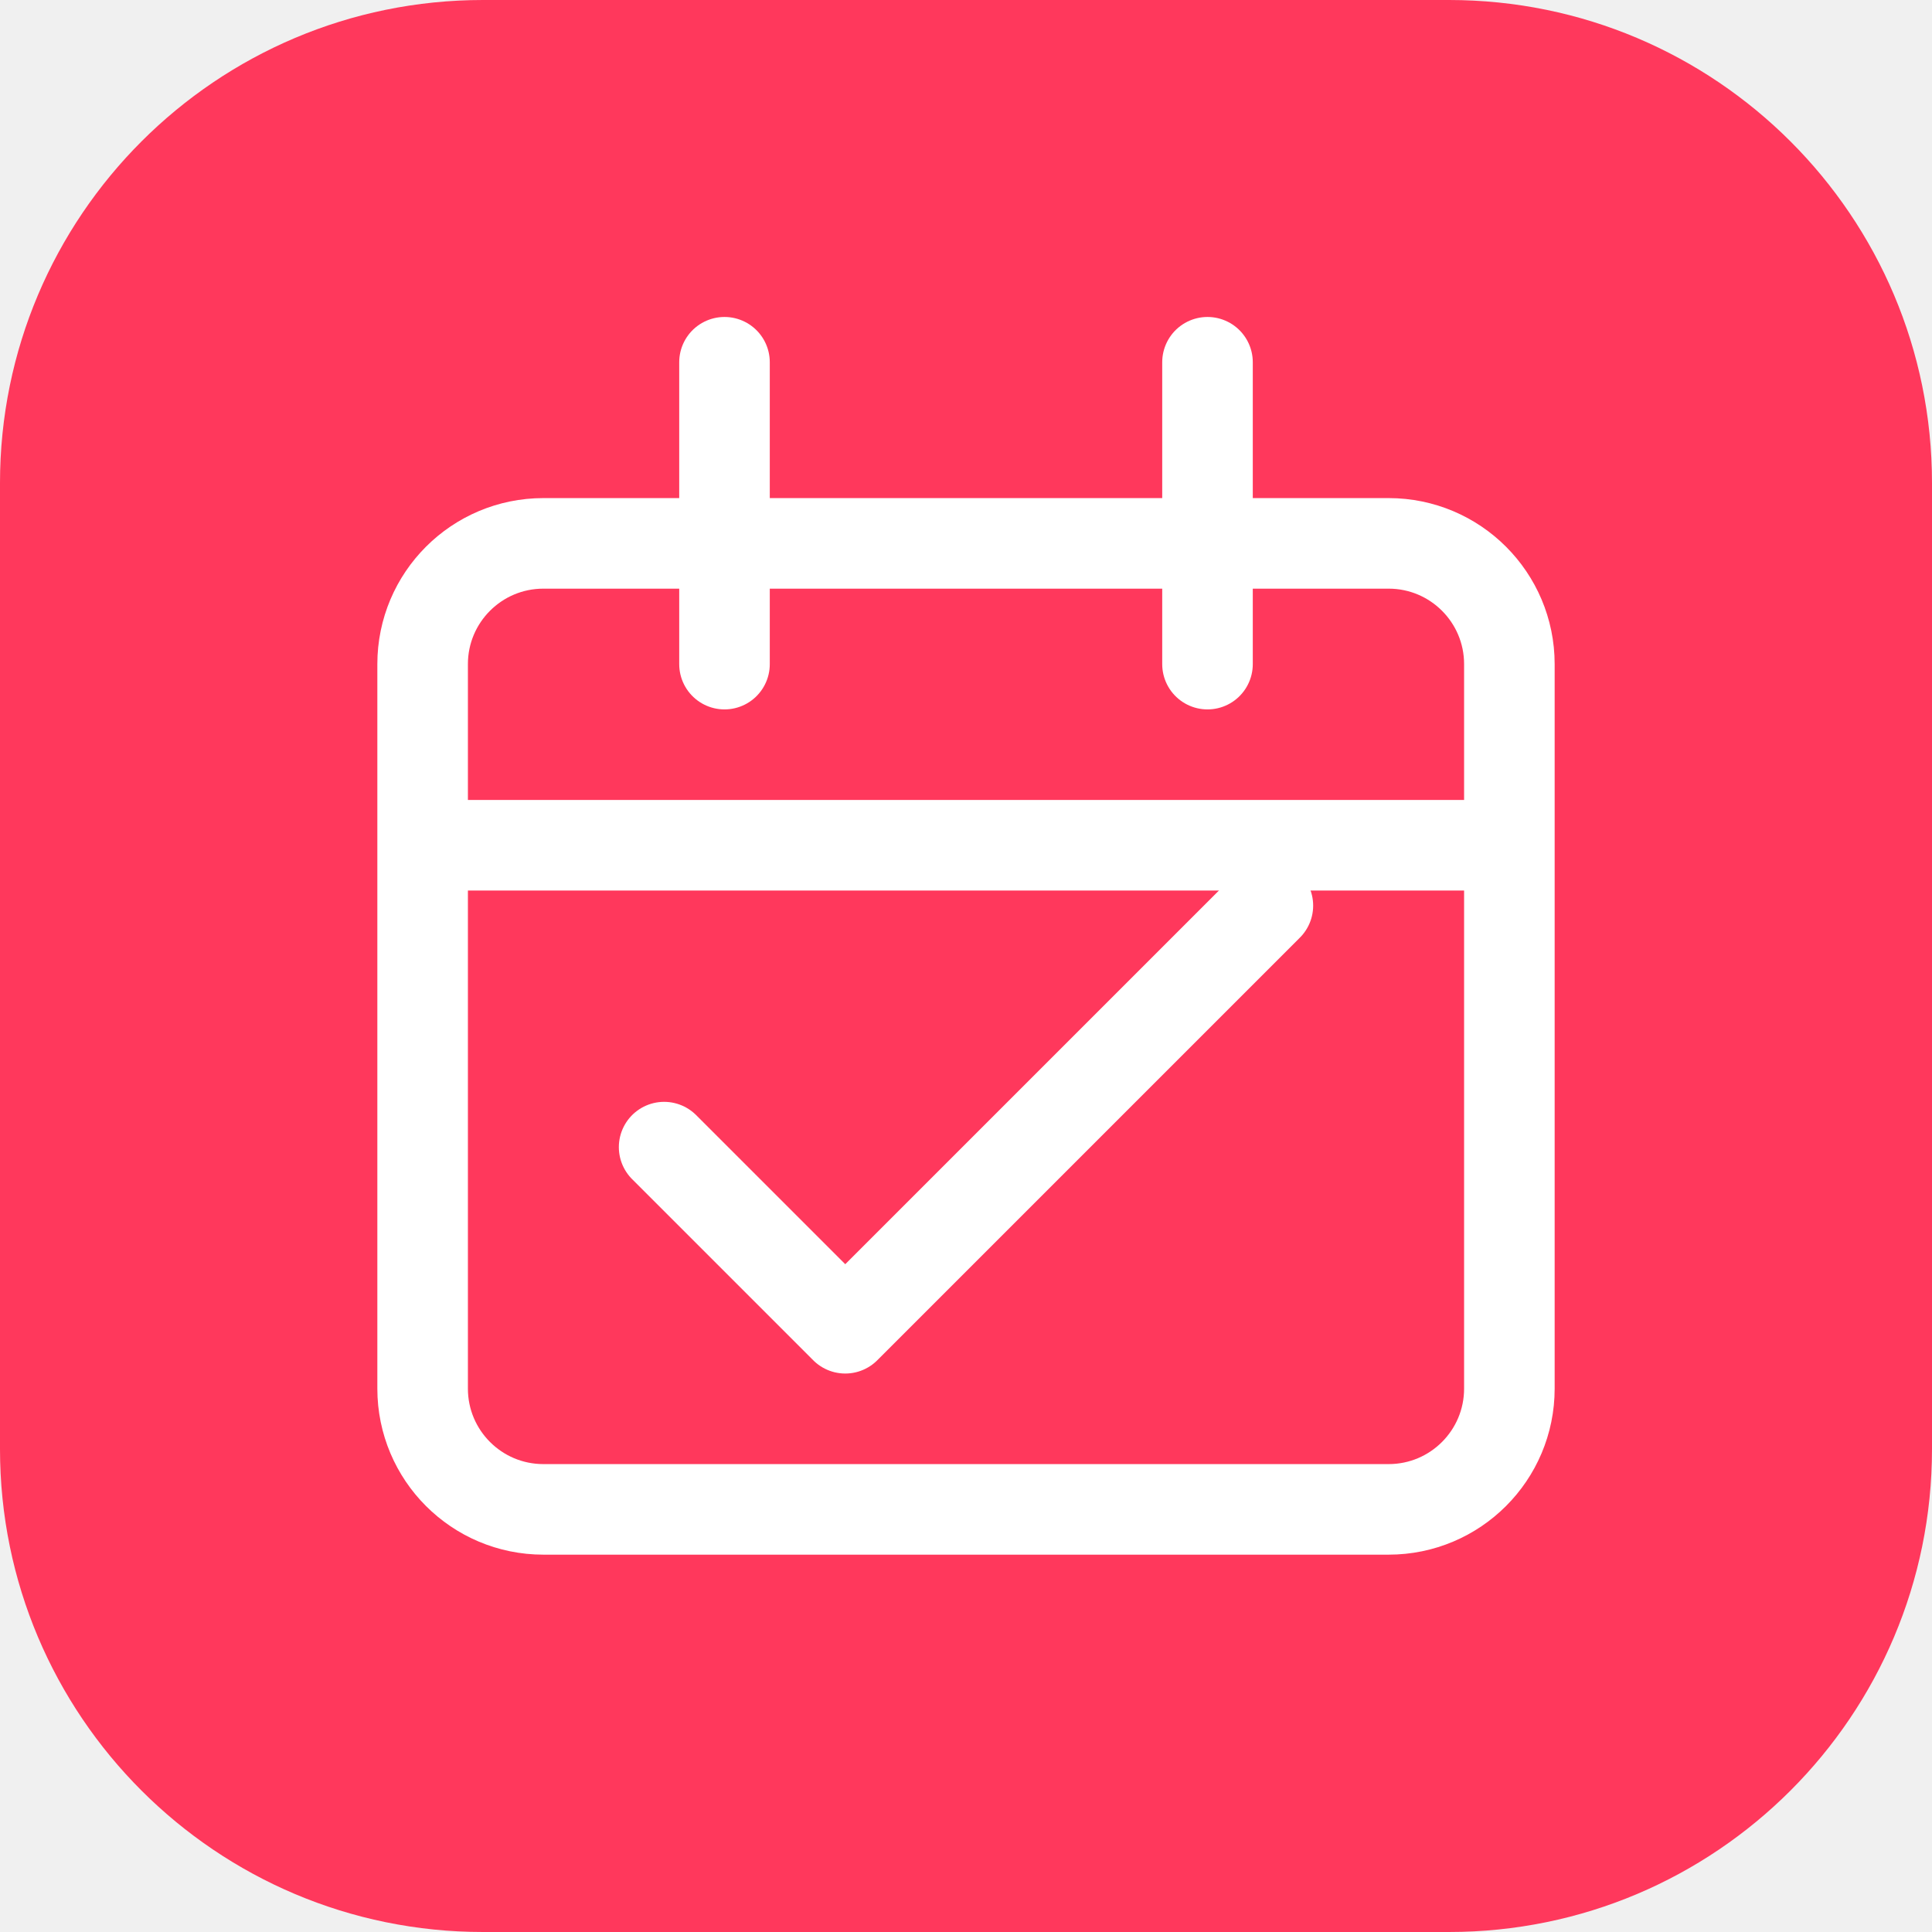
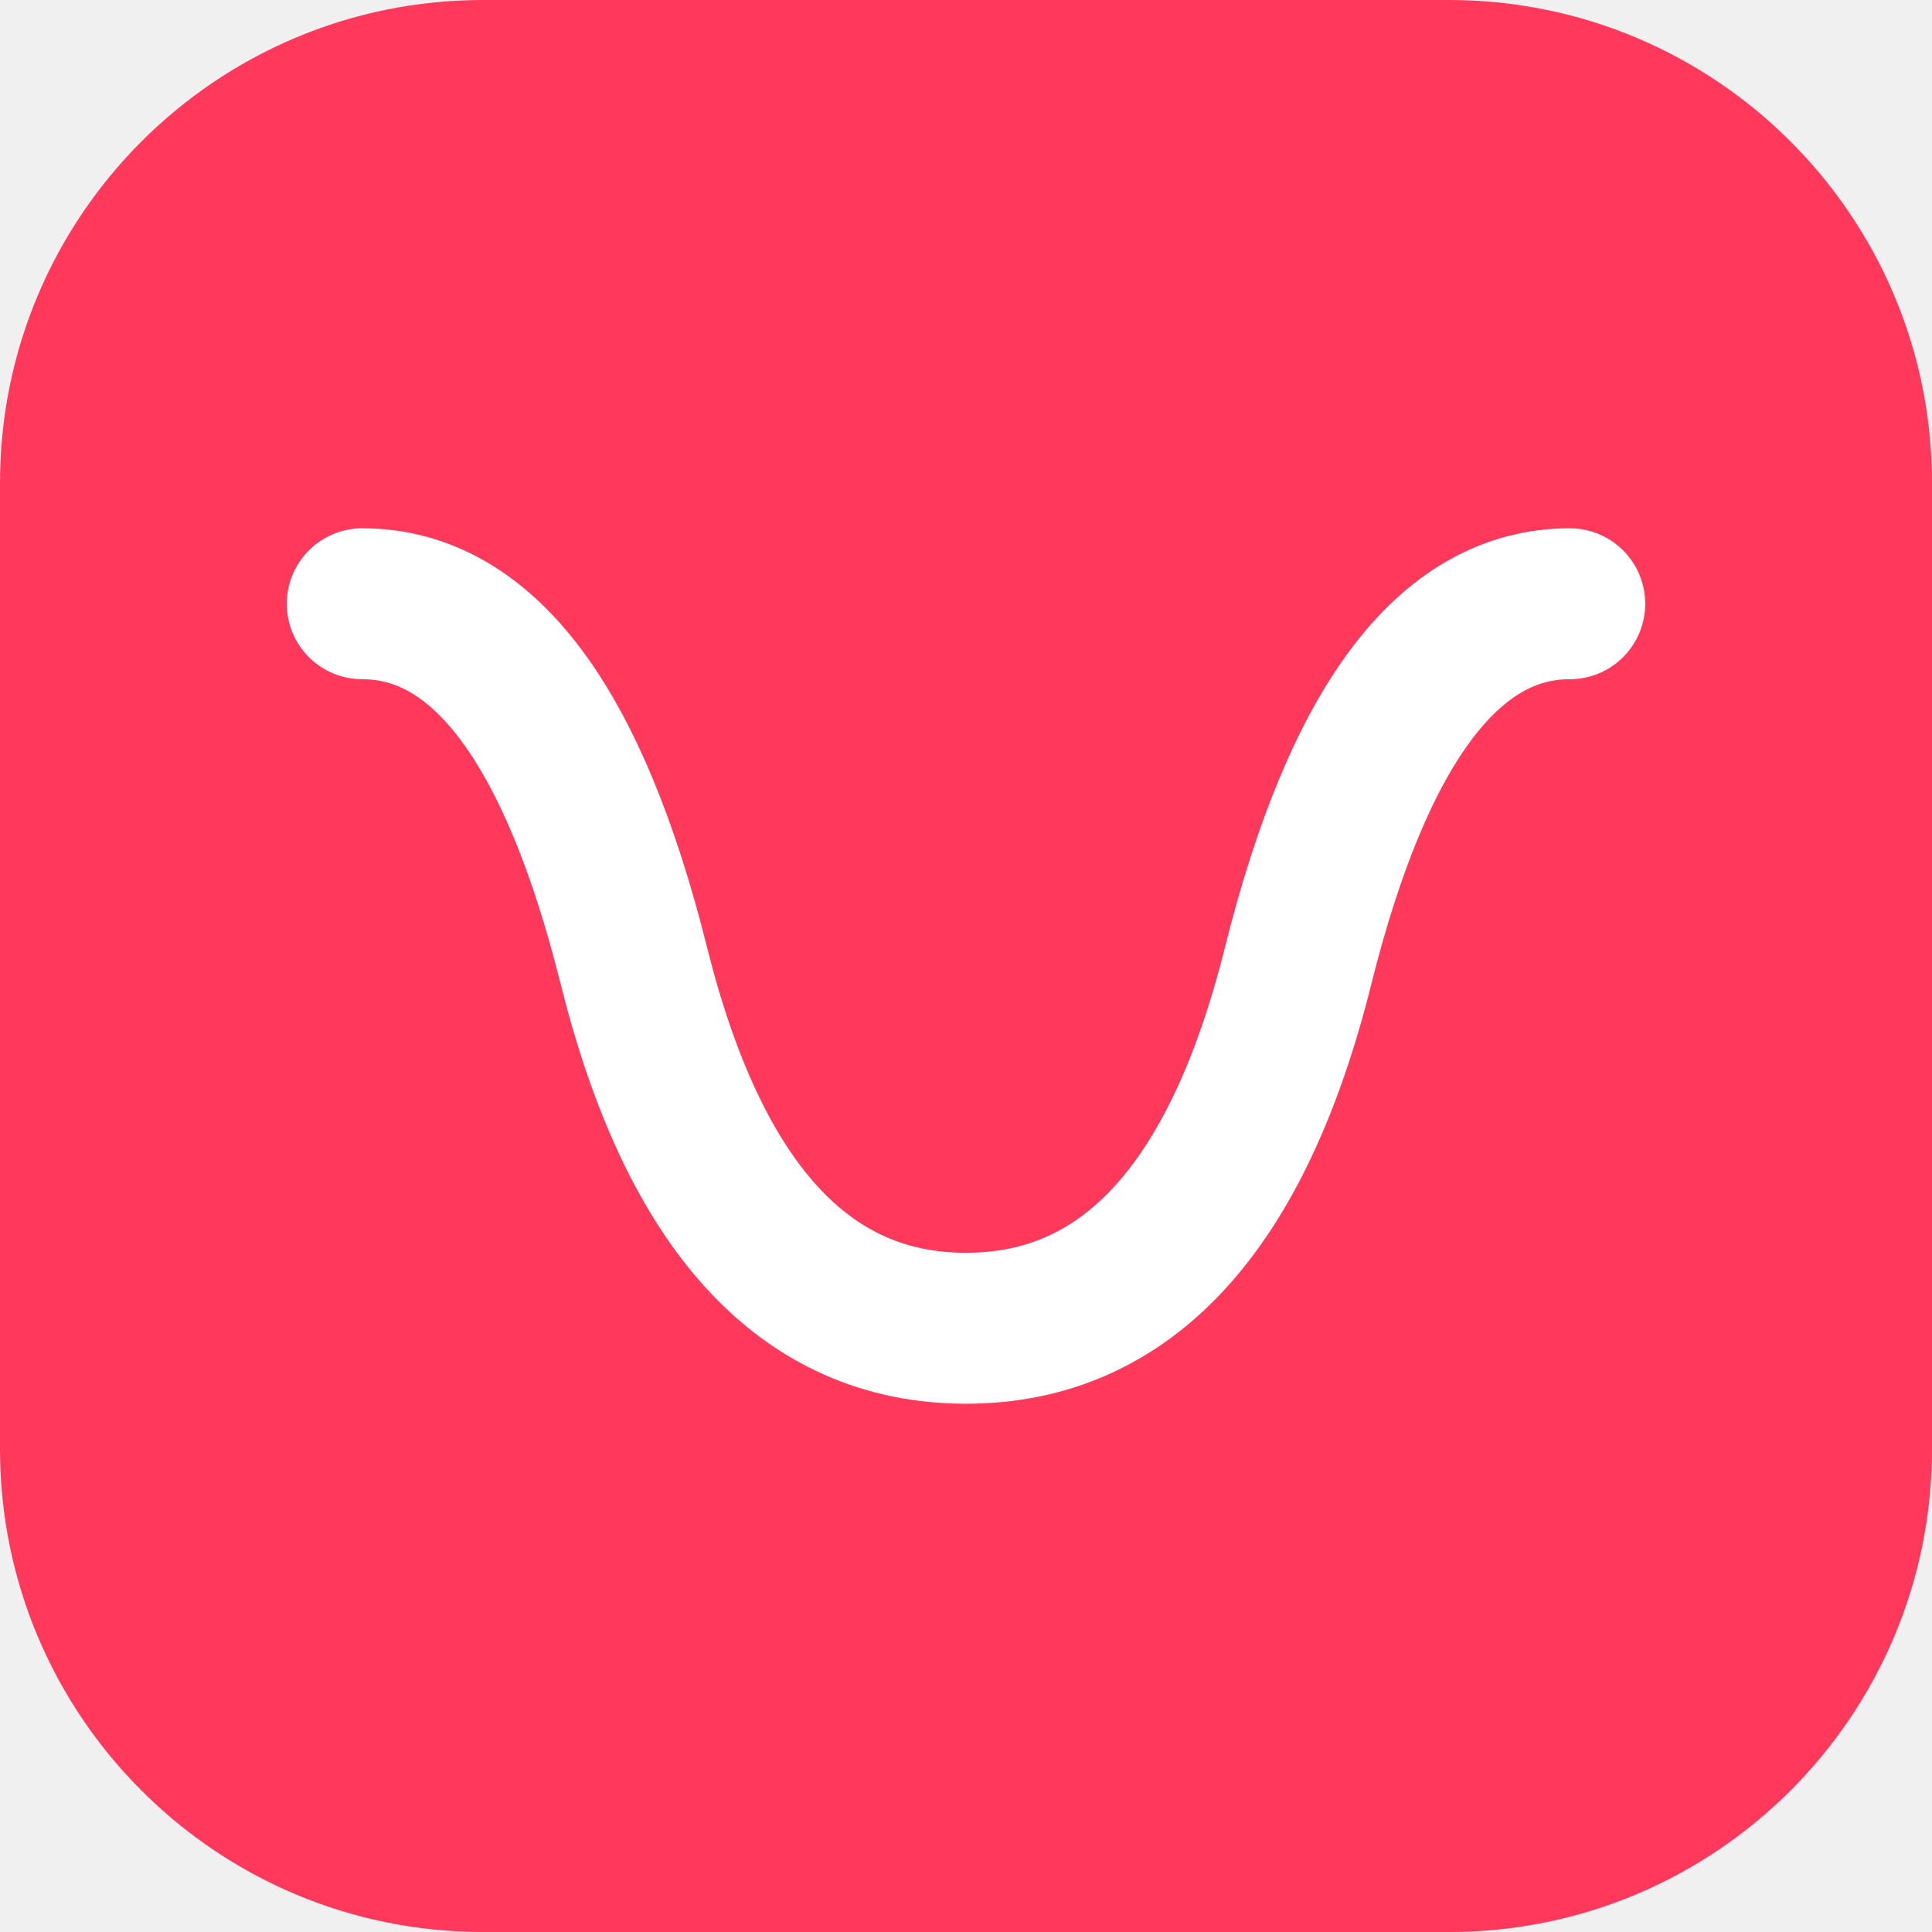
<svg xmlns="http://www.w3.org/2000/svg" viewBox="0 0 32 32" fill="none">
  <rect width="32" height="32" rx="8" fill="#FF385C" />
-   <rect x="7" y="9" width="18" height="16" rx="2" stroke="white" stroke-width="1.5" fill="none" />
-   <line x1="7" y1="14" x2="25" y2="14" stroke="white" stroke-width="1.5" />
-   <line x1="12" y1="6" x2="12" y2="11" stroke="white" stroke-width="1.5" stroke-linecap="round" />
-   <line x1="20" y1="6" x2="20" y2="11" stroke="white" stroke-width="1.5" stroke-linecap="round" />
-   <path d="M11 19L14 22L21 15" stroke="white" stroke-width="1.5" stroke-linecap="round" stroke-linejoin="round" />
+   <path d="M6 10         Q9 10, 10.5 16         Q12 22, 16 22         Q20 22, 21.5 16         Q23 10, 26 10" stroke="white" stroke-width="2.5" stroke-linecap="round" stroke-linejoin="round" fill="none" />
</svg>
